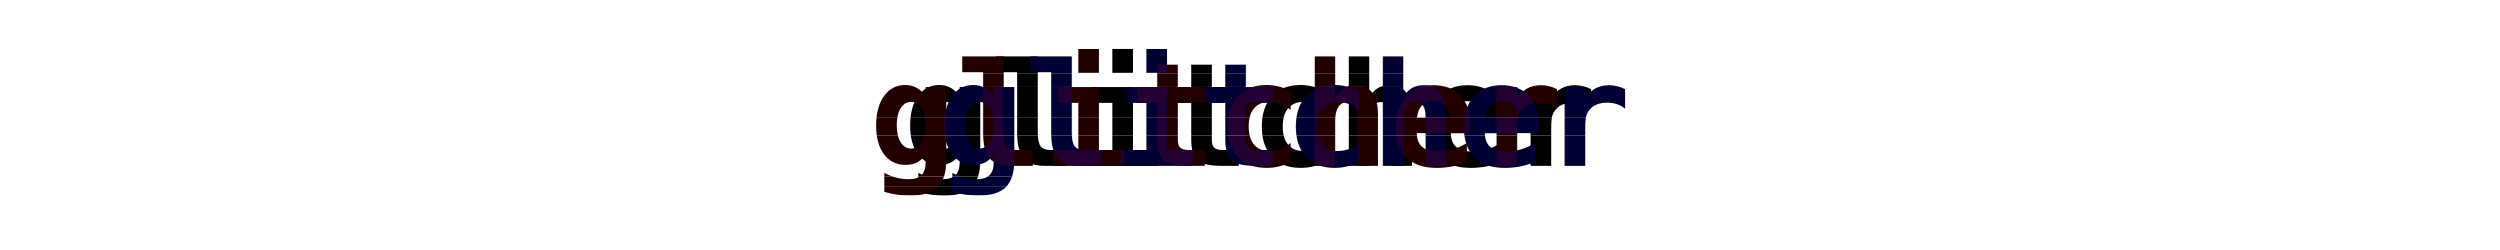
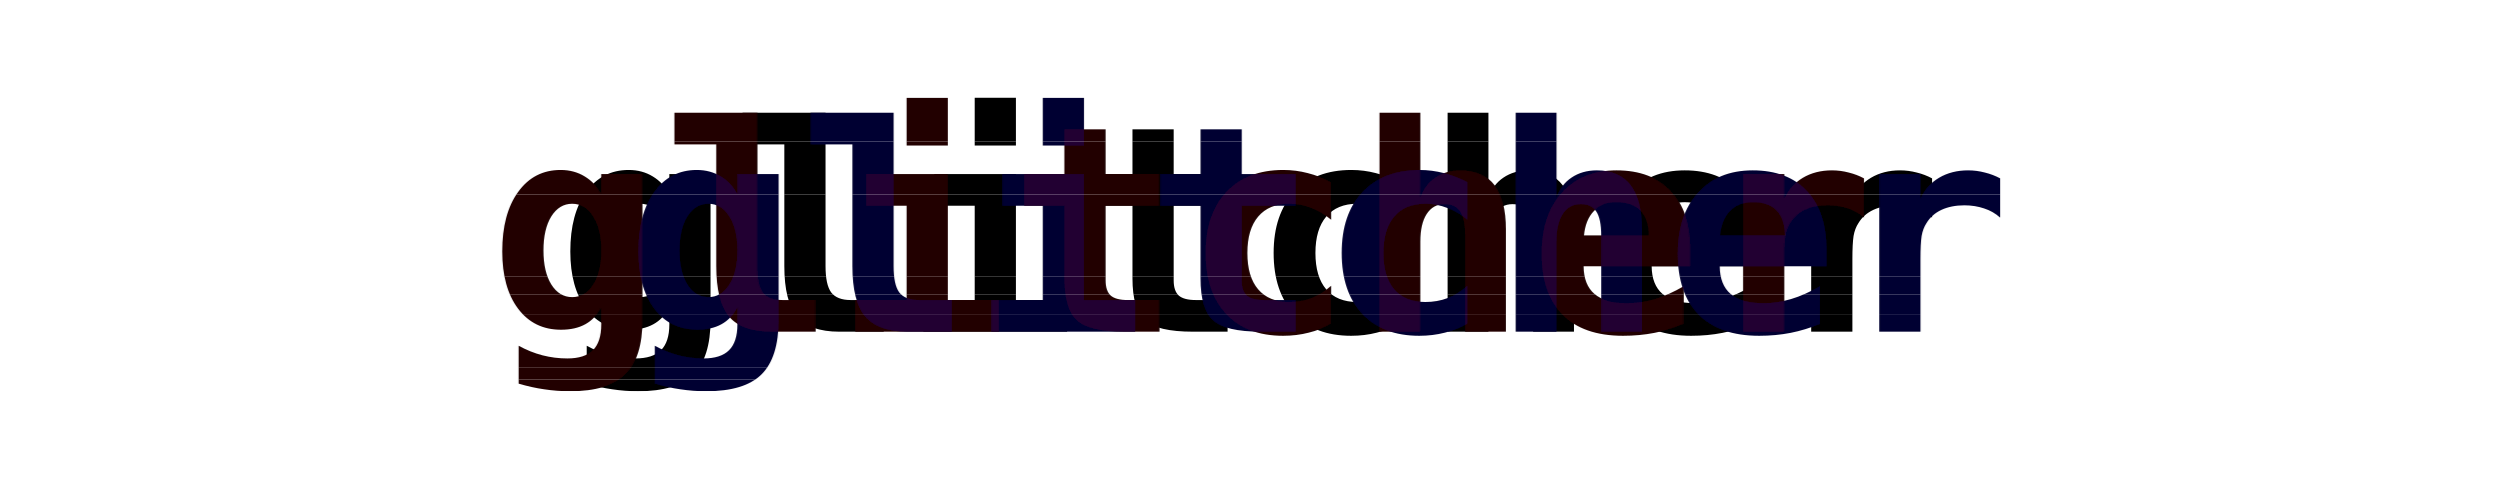
- <svg xmlns="http://www.w3.org/2000/svg" viewBox="0 0 400 40" id="glitched">
+ <svg xmlns="http://www.w3.org/2000/svg" viewBox="0 0 200 40" preserveAspectRatio="none">
  <style>
-           text {
-              fill: #220033;
-           }
-           @media (prefers-color-scheme: dark) {
-              text { fill: #DDCCFF; }
-           }
+           text { fill: #220033; }
+           @media (prefers-color-scheme: dark) { text { fill: #DDCCFF; } }
      </style>
-   <text font-family="monospace, serif" font-weight="bolder" font-size="x-large" text-anchor="middle" dominant-baseline="middle" filter="url(#glitch)" x="50%" y="50%">glitcher</text>
+   <text filter="url(#glitch)" font-family="monospace, serif" font-weight="bolder" font-size="x-large" textLength="90%" lengthAdjust="spacingAndGlyphs" text-anchor="middle" dominant-baseline="middle" x="50%" y="50%">glitcher</text>
  <defs>
    <filter id="glitch" primitiveUnits="objectBoundingBox" x="-10%" y="0%" width="120%" height="100%">
      <feColorMatrix in="SourceGraphic" result="red" type="matrix" values="1 0 0 0 0 0 0 0 0 0 0 0 0 0 0 0 0 0 1 0" />
      <feColorMatrix in="SourceGraphic" result="green" type="matrix" values="0 0 0 0 0 0 1 0 0 0 0 0 0 0 0 0 0 0 1 0" />
      <feColorMatrix in="SourceGraphic" result="blue" type="matrix" values="0 0 0 0 0 0 0 0 0 0 0 0 1 0 0 0 0 0 1 0" />
      <feOffset in="red" result="red-shifted" dx="-0.05" dy="0">
-         <animate attributeName="dx" keyTimes="0; 0.05; 0.06; 0.07; 0.13; 0.16; 0.17; 0.19; 0.25; 0.28; 0.30; 0.42; 0.43; 0.45; 0.48; 0.51; 0.54; 0.59; 0.65; 0.68; 0.74; 0.85; 0.93" values="0.01; 0.01; 0.05; 0.05; -0.01; 0.03; 0.01; -0.05; 0.05; 0.07; 0.06; -0.03; -0.05; -0.01; 0.05; 0.04; -0.01; -0.05; -0.02; -0.06; -0.05; -0.02; -0.03" begin="0" dur="30s" calcMode="discrete" repeatCount="indefinite" fill="freeze" />
+         <animate attributeName="dx" keyTimes="0; 0.03; 0.04; 0.12; 0.18; 0.24; 0.27; 0.43; 0.45; 0.46; 0.49; 0.53; 0.57; 0.59; 0.63; 0.70; 0.72; 0.73; 0.78; 0.79; 0.84; 0.86; 0.87; 0.94; 0.98" values="0.04; -0.04; -0.01; -0.01; 0.04; -0.01; -0.07; -0.05; 0.01; -0.07; 0.03; 0.01; -0.03; 0.05; -0.03; 0.07; 0.03; -0.07; 0.03; -0.04; 0.04; -0.02; -0.05; 0.02; 0.04" begin="0" dur="9s" calcMode="discrete" repeatCount="indefinite" fill="freeze" />
      </feOffset>
      <feOffset in="blue" result="blue-shifted" dx="0.05" dy="0">
-         <animate attributeName="dx" keyTimes="0; 0.05; 0.12; 0.15; 0.16; 0.21; 0.25; 0.30; 0.36; 0.39; 0.43; 0.44; 0.46; 0.53; 0.58; 0.76; 0.82; 0.95" values="-0.02; 0.01; 0.02; 0.02; 0.01; -0.04; -0.03; -0.07; -0.01; -0.01; 0.05; 0.03; -0.06; 0.07; 0.05; -0.05; 0.02; -0.06" begin="0" dur="31s" calcMode="discrete" repeatCount="indefinite" fill="freeze" />
+         <animate attributeName="dx" keyTimes="0; 0.06; 0.10; 0.19; 0.24; 0.25; 0.26; 0.32; 0.33; 0.55; 0.72; 0.80; 0.87; 0.89; 0.96; 0.98" values="0.06; 0.04; 0.07; 0.05; -0.03; -0.03; 0.07; -0.04; -0.07; -0.04; 0.04; -0.05; 0.01; 0.01; 0.02; 0.07" begin="0" dur="23s" calcMode="discrete" repeatCount="indefinite" fill="freeze" />
      </feOffset>
      <feBlend mode="screen" in="red-shifted" in2="green" result="red-green" />
      <feBlend mode="screen" in="red-green" in2="blue-shifted" result="blended" />
-       <feOffset in="blended" dx="0" dy="0" y="0%" height="17%" result="slice_1a" />
-       <feOffset in="blended" dx="0" dy="0" y="17%" height="9%" result="slice_1b">
-         <animate attributeName="dx" keyTimes="0; 0.04; 0.05; 0.06; 0.07; 0.15; 0.30; 0.32; 0.33; 0.36; 0.37; 0.42; 0.46; 0.51; 0.52; 0.56; 0.62; 0.63; 0.65; 0.67; 0.70; 0.72; 0.73; 0.74; 0.77; 0.80; 0.86" values="-0.07; -0.06; 0.04; 0.06; 0.01; -0.01; -0.03; -0.04; 0.07; 0.03; -0.07; -0.03; -0.04; 0.04; 0.05; -0.03; -0.06; -0.04; -0.05; 0.02; 0.04; -0.03; 0.02; 0.06; -0.06; 0.01; 0.07" begin="0s" dur="23s" calcMode="discrete" repeatCount="indefinite" fill="freeze" />
+       <feOffset in="blended" dx="0" dy="0" y="0%" height="15%" result="slice_1a" />
+       <feOffset in="blended" dx="0" dy="0" y="15%" height="18%" result="slice_1b">
+         <animate attributeName="dx" keyTimes="0; 0.04; 0.08; 0.12; 0.28; 0.38; 0.50; 0.51; 0.61; 0.63; 0.64; 0.70; 0.71; 0.81; 0.84" values="-0.05; -0.06; 0.04; 0.03; -0.02; 0.02; -0.04; 0.07; -0.06; 0.03; -0.01; 0.06; -0.01; 0.06; 0.01" begin="0s" dur="14s" calcMode="discrete" repeatCount="indefinite" fill="freeze" />
      </feOffset>
-       <feOffset in="blended" dx="0" dy="0" y="26%" height="21%" result="slice_2a" />
-       <feOffset in="blended" dx="0" dy="0" y="47%" height="12%" result="slice_2b">
-         <animate attributeName="dx" keyTimes="0; 0.13; 0.16; 0.17; 0.19; 0.23; 0.30; 0.32; 0.36; 0.37; 0.38; 0.52; 0.53; 0.55; 0.56; 0.57; 0.59; 0.61; 0.64; 0.65; 0.66; 0.70; 0.73; 0.75; 0.77; 0.82; 0.83; 0.84; 0.92; 0.94" values="0.04; -0.07; 0.04; -0.01; -0.06; -0.02; -0.03; -0.03; 0.03; -0.03; 0.04; -0.01; -0.05; -0.07; 0.06; -0.02; -0.07; 0.05; 0.01; -0.04; -0.03; -0.06; -0.07; -0.05; 0.06; 0.07; -0.06; -0.01; -0.02; -0.04" begin="0s" dur="20s" calcMode="discrete" repeatCount="indefinite" fill="freeze" />
+       <feOffset in="blended" dx="0" dy="0" y="33%" height="28%" result="slice_2a" />
+       <feOffset in="blended" dx="0" dy="0" y="61%" height="6%" result="slice_2b">
+         <animate attributeName="dx" keyTimes="0; 0.02; 0.03; 0.04; 0.06; 0.08; 0.10; 0.16; 0.21; 0.30; 0.31; 0.32; 0.34; 0.36; 0.46; 0.48; 0.52; 0.55; 0.57; 0.61; 0.67; 0.68; 0.69; 0.75; 0.78; 0.80; 0.90; 0.92" values="0.03; -0.05; 0.06; 0.03; -0.07; 0.05; 0.07; -0.07; -0.03; -0.04; 0.06; 0.02; 0.04; -0.07; -0.06; -0.06; 0.03; 0.03; 0.02; 0.03; -0.03; 0.06; -0.05; -0.05; -0.06; -0.05; 0.03; -0.03" begin="0s" dur="20s" calcMode="discrete" repeatCount="indefinite" fill="freeze" />
      </feOffset>
-       <feOffset in="blended" dx="0" dy="0" y="59%" height="28%" result="slice_3a" />
-       <feOffset in="blended" dx="0" dy="0" y="87%" height="7%" result="slice_3b">
-         <animate attributeName="dx" keyTimes="0; 0.18; 0.27; 0.38; 0.42; 0.56; 0.71" values="0.06; -0.07; -0.03; -0.06; -0.01; 0.04; -0.05" begin="0s" dur="5s" calcMode="discrete" repeatCount="indefinite" fill="freeze" />
+       <feOffset in="blended" dx="0" dy="0" y="67%" height="7%" result="slice_3a" />
+       <feOffset in="blended" dx="0" dy="0" y="74%" height="18%" result="slice_3b">
+         <animate attributeName="dx" keyTimes="0; 0.02; 0.10; 0.28; 0.42; 0.53; 0.71; 0.84; 0.85; 0.88; 0.93; 0.95; 0.97" values="-0.05; 0.06; -0.01; 0.02; 0.07; -0.04; 0.06; -0.07; 0.01; -0.01; 0.03; 0.05; -0.05" begin="0s" dur="13s" calcMode="discrete" repeatCount="indefinite" fill="freeze" />
      </feOffset>
-       <feOffset in="blended" dx="0" dy="0" y="94%" height="8%" result="slice_4a" />
-       <feOffset in="blended" dx="0" dy="0" y="102%" height="4%" result="slice_4b">
-         <animate attributeName="dx" keyTimes="0; 0.01; 0.19; 0.22; 0.25; 0.33; 0.36; 0.42; 0.48; 0.51; 0.61; 0.63; 0.65; 0.69; 0.71; 0.77; 0.91; 0.94; 0.98" values="-0.05; -0.02; -0.04; -0.06; -0.04; -0.01; 0.07; -0.01; -0.04; 0.05; 0.04; -0.04; 0.06; -0.05; 0.02; 0.07; -0.05; -0.04; -0.07" begin="0s" dur="19s" calcMode="discrete" repeatCount="indefinite" fill="freeze" />
+       <feOffset in="blended" dx="0" dy="0" y="92%" height="4%" result="slice_4a" />
+       <feOffset in="blended" dx="0" dy="0" y="96%" height="17%" result="slice_4b">
+         <animate attributeName="dx" keyTimes="0; 0.05; 0.07; 0.08; 0.12; 0.19; 0.22; 0.28; 0.35; 0.39; 0.49; 0.53; 0.55; 0.56; 0.57; 0.58; 0.63; 0.64; 0.65; 0.76; 0.77; 0.80; 0.82; 0.88; 0.94; 0.95; 1.00" values="-0.04; 0.04; 0.01; -0.07; -0.06; 0.05; -0.03; 0.06; 0.03; -0.03; 0.04; -0.03; -0.05; -0.06; 0.04; 0.06; 0.06; -0.07; -0.04; 0.07; -0.01; -0.03; -0.06; -0.05; 0.06; -0.07; -0.03" begin="0s" dur="14s" calcMode="discrete" repeatCount="indefinite" fill="freeze" />
      </feOffset>
      <feMerge>
        <feMergeNode in="slice_1a" />
        <feMergeNode in="slice_1b" />
        <feMergeNode in="slice_2a" />
        <feMergeNode in="slice_2b" />
        <feMergeNode in="slice_3a" />
        <feMergeNode in="slice_3b" />
        <feMergeNode in="slice_4a" />
        <feMergeNode in="slice_4b" />
      </feMerge>
    </filter>
  </defs>
</svg>
